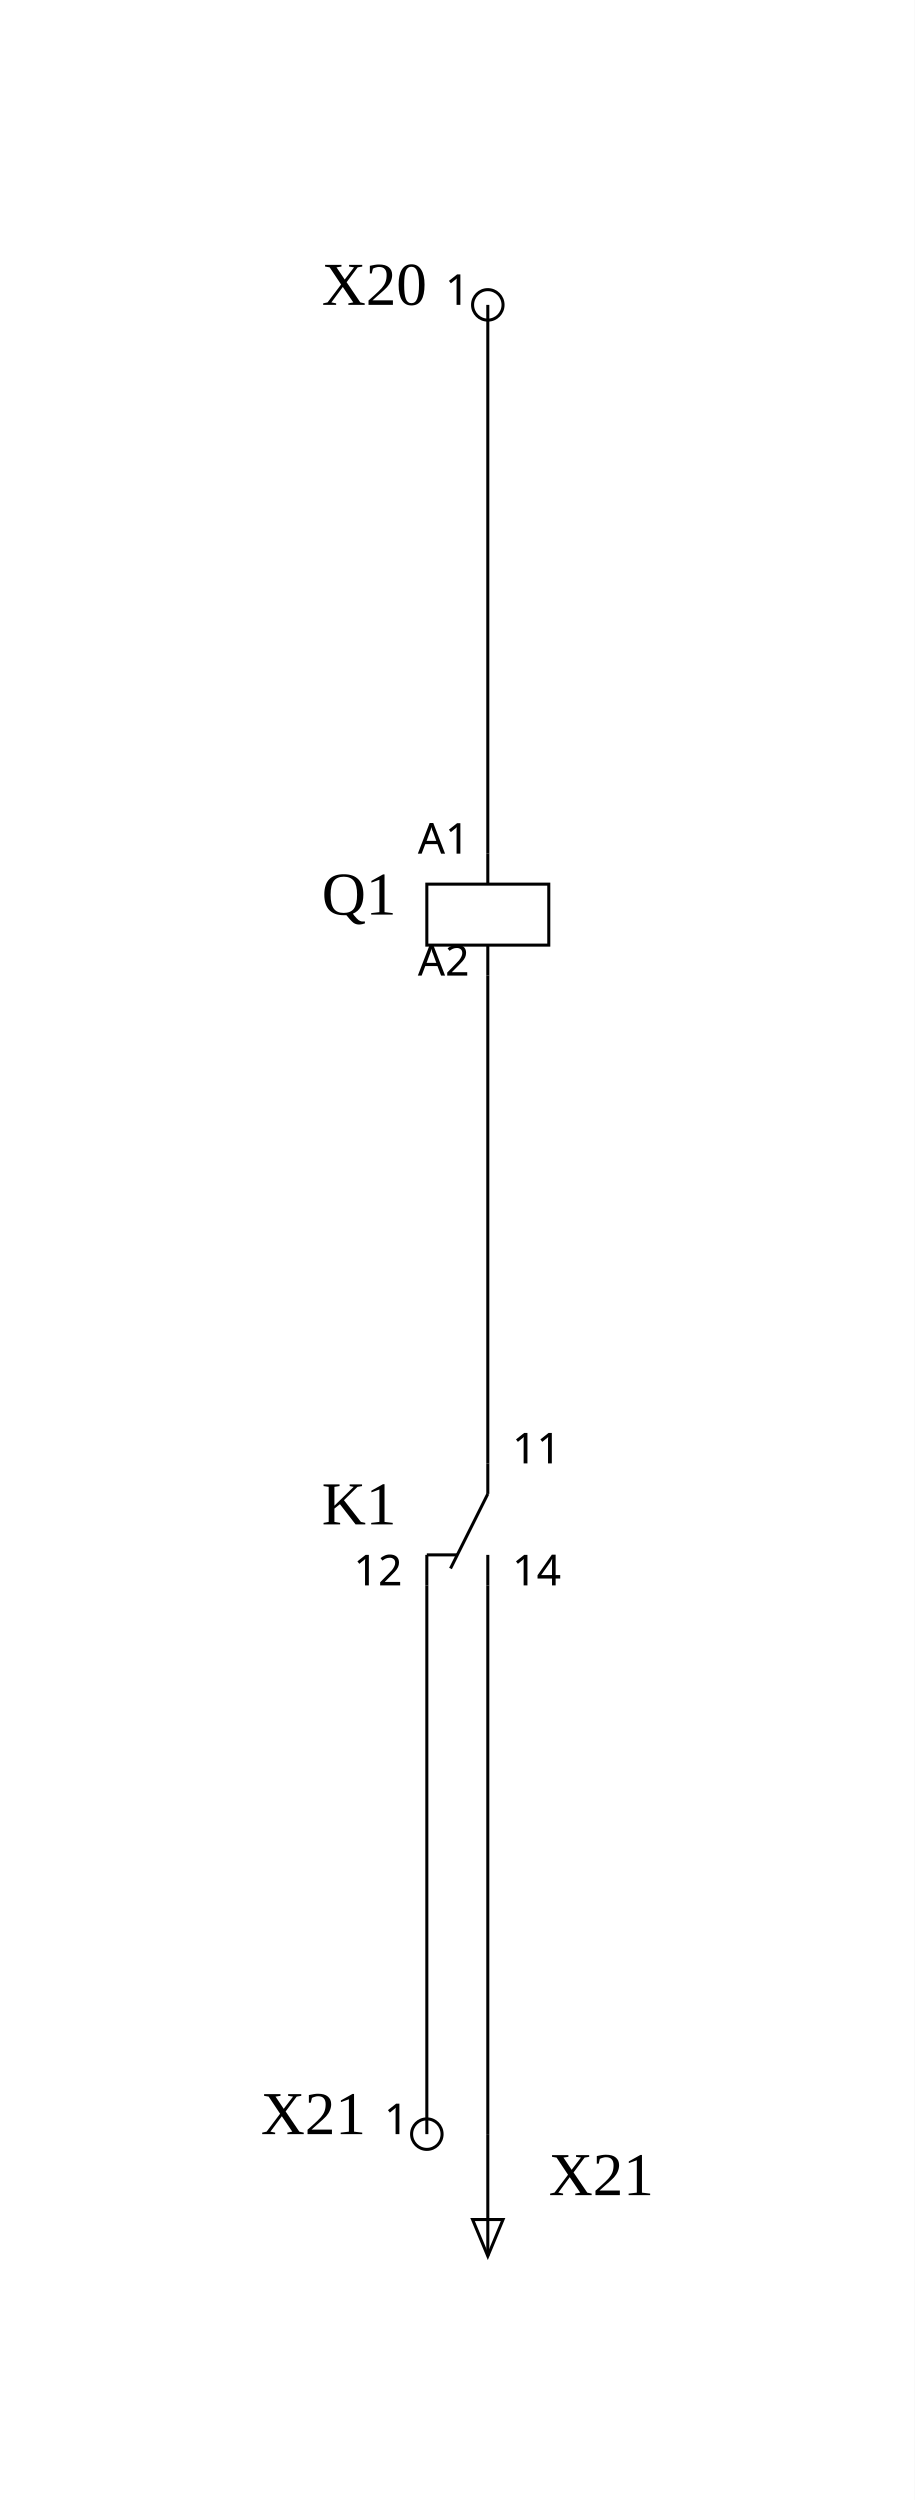
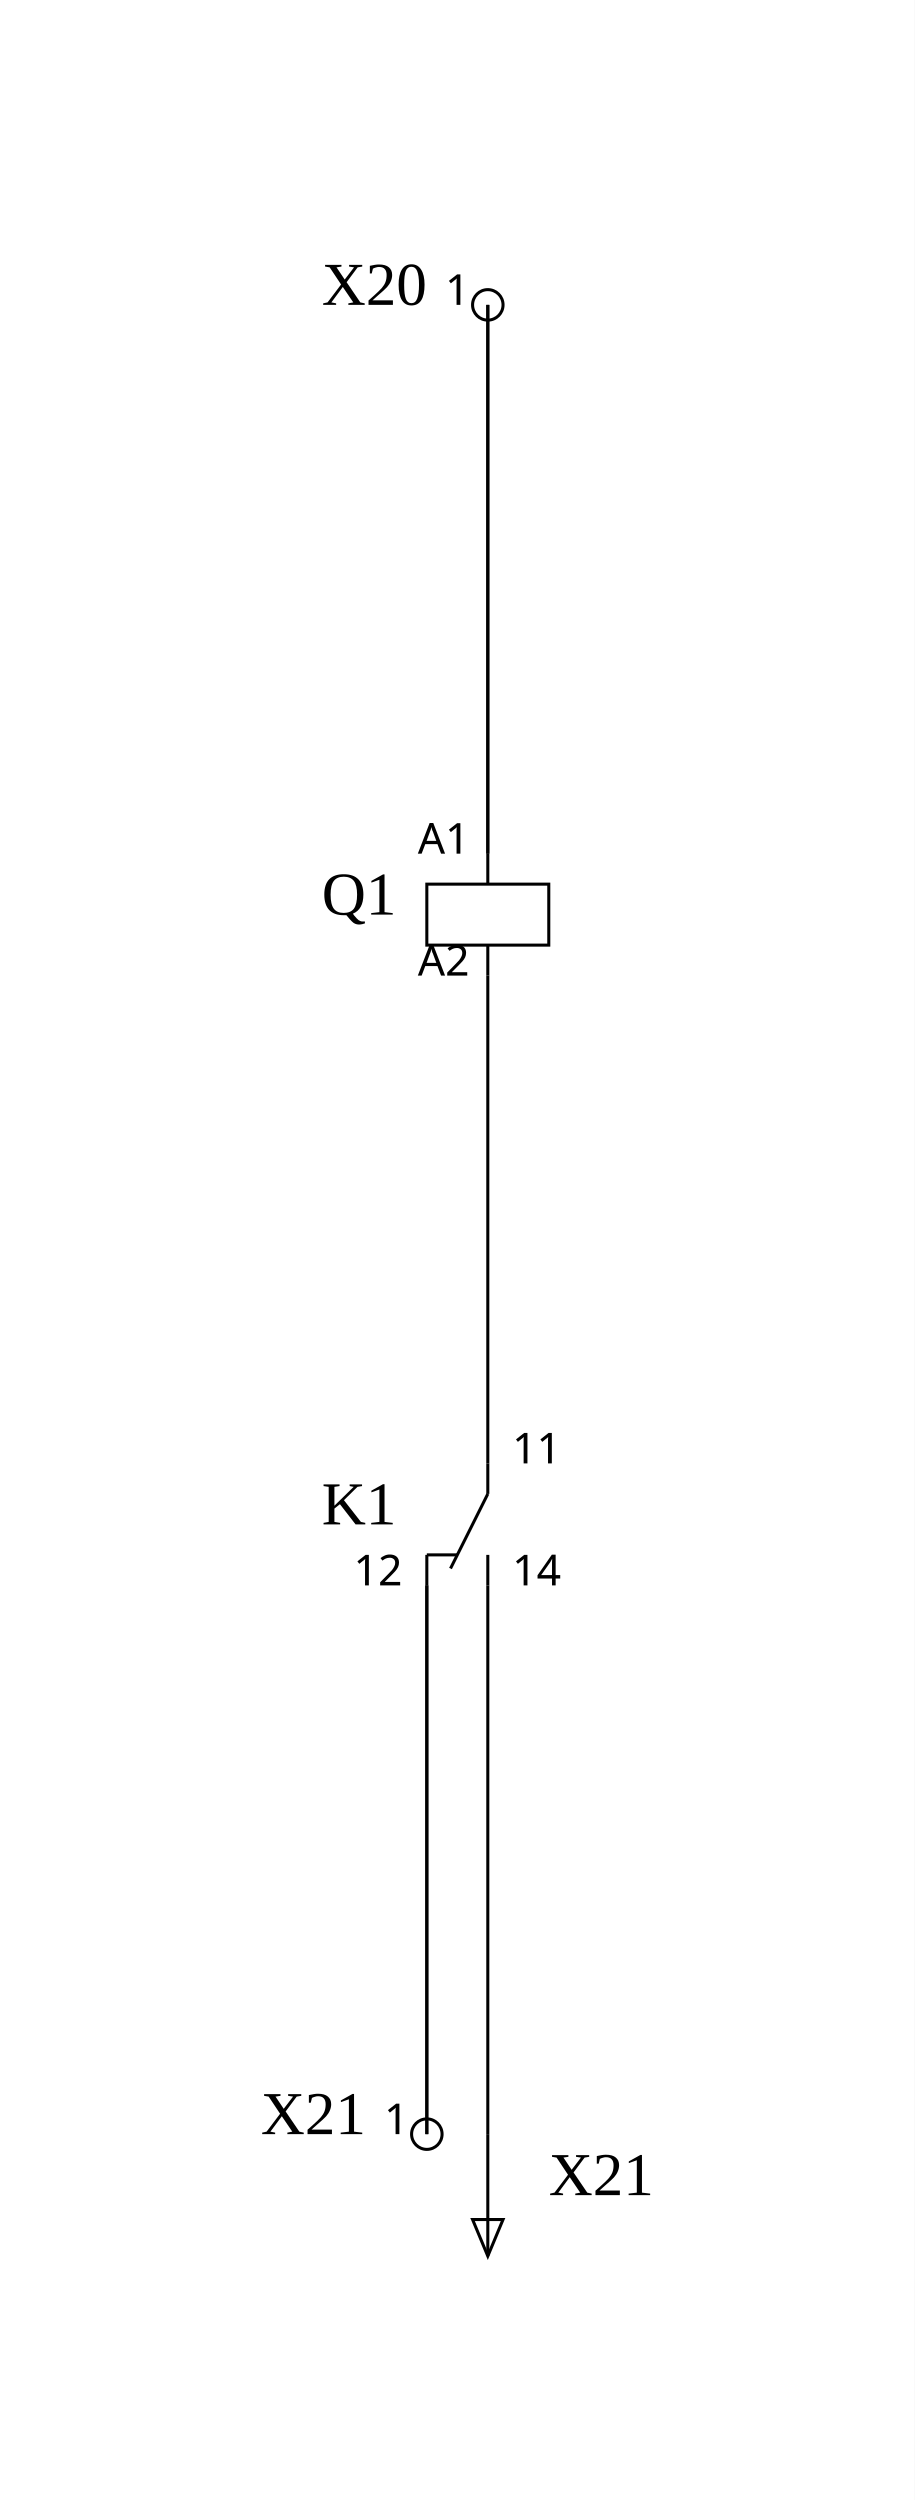
<svg xmlns="http://www.w3.org/2000/svg" width="75.0mm" height="205.0mm" viewBox="-40.0 -25 75.0 205.0">
  <rect x="-40.0" y="-25" width="75.0" height="205.0" fill="white" />
  <g>
    <g class="symbol">
      <circle cx="0.0" cy="0" r="1.25" style="stroke:black;stroke-width:0.25;fill:none" />
      <text x="-5.0" y="0" text-anchor="end" dominant-baseline="auto" font-size="5.0" style="stroke:none;stroke-width:1.0;fill:black;font-family:Times New Roman">X20</text>
      <text x="-1.5" y="0.0" text-anchor="end" dominant-baseline="auto" font-size="3.5" style="stroke:none;stroke-width:1.0;fill:black;font-family:sans-serif">1</text>
    </g>
    <g class="symbol">
      <polygon points="-5.0,47.5 5.0,47.5 5.0,52.5 -5.0,52.5" style="stroke:black;stroke-width:0.25;fill:none" />
      <line x1="0.0" y1="47.5" x2="0.0" y2="45.0" style="stroke:black;stroke-width:0.25;fill:none" />
      <line x1="0.0" y1="52.5" x2="0.0" y2="55.0" style="stroke:black;stroke-width:0.25;fill:none" />
      <text x="-7.5" y="50.0" text-anchor="end" dominant-baseline="auto" font-size="5.0" style="stroke:none;stroke-width:1.0;fill:black;font-family:Times New Roman">Q1</text>
      <text x="-1.5" y="45.0" text-anchor="end" dominant-baseline="auto" font-size="3.5" style="stroke:none;stroke-width:1.0;fill:black;font-family:sans-serif">A1</text>
      <text x="-1.5" y="55.0" text-anchor="end" dominant-baseline="auto" font-size="3.5" style="stroke:none;stroke-width:1.0;fill:black;font-family:sans-serif">A2</text>
    </g>
    <g class="symbol">
      <line x1="0.0" y1="97.5" x2="0.0" y2="95.0" style="stroke:black;stroke-width:0.25;fill:none" />
      <line x1="0.0" y1="102.5" x2="0.0" y2="105.0" style="stroke:black;stroke-width:0.25;fill:none" />
      <line x1="-5.0" y1="102.5" x2="-5.0" y2="105.0" style="stroke:black;stroke-width:0.25;fill:none" />
      <line x1="-5.0" y1="102.5" x2="-2.5" y2="102.5" style="stroke:black;stroke-width:0.25;fill:none" />
      <line x1="0.0" y1="97.5" x2="-3.059" y2="103.618" style="stroke:black;stroke-width:0.25;fill:none" />
      <text x="-7.5" y="100.0" text-anchor="end" dominant-baseline="auto" font-size="5.0" style="stroke:none;stroke-width:1.0;fill:black;font-family:Times New Roman">K1</text>
      <text x="2.0" y="95.0" text-anchor="start" dominant-baseline="auto" font-size="3.5" style="stroke:none;stroke-width:1.0;fill:black;font-family:sans-serif">11</text>
      <text x="-7.0" y="105.0" text-anchor="end" dominant-baseline="auto" font-size="3.5" style="stroke:none;stroke-width:1.0;fill:black;font-family:sans-serif">12</text>
      <text x="2.0" y="105.0" text-anchor="start" dominant-baseline="auto" font-size="3.5" style="stroke:none;stroke-width:1.0;fill:black;font-family:sans-serif">14</text>
    </g>
    <g class="symbol">
      <circle cx="-5.0" cy="150.0" r="1.25" style="stroke:black;stroke-width:0.25;fill:none" />
      <text x="-10.0" y="150.0" text-anchor="end" dominant-baseline="auto" font-size="5.0" style="stroke:none;stroke-width:1.0;fill:black;font-family:Times New Roman">X21</text>
      <text x="-6.5" y="150.0" text-anchor="end" dominant-baseline="auto" font-size="3.5" style="stroke:none;stroke-width:1.0;fill:black;font-family:sans-serif">1</text>
      <line x1="0.0" y1="150.0" x2="0.0" y2="160.0" style="stroke:black;stroke-width:0.25;fill:none" />
      <polygon points="-1.25,157.0 0.0,160.0 1.25,157.0" style="stroke:black;stroke-width:0.25;fill:none" />
      <text x="5.0" y="155.0" text-anchor="start" dominant-baseline="auto" font-size="5.0" style="stroke:none;stroke-width:1.0;fill:black;font-family:Times New Roman">X21</text>
    </g>
    <line x1="0.0" y1="0" x2="0.0" y2="45.0" style="stroke:black;stroke-width:0.25;fill:none" />
+     <line x1="0.0" y1="0" x2="0.0" y2="45.0" style="stroke:black;stroke-width:0.25;fill:none" />
    <line x1="0.0" y1="55.0" x2="0.0" y2="95.0" style="stroke:black;stroke-width:0.25;fill:none" />
+     <line x1="-5.0" y1="105.0" x2="-5.0" y2="150.0" style="stroke:black;stroke-width:0.25;fill:none" />
    <line x1="-5.0" y1="105.0" x2="-5.0" y2="150.0" style="stroke:black;stroke-width:0.25;fill:none" />
    <line x1="0.0" y1="105.0" x2="0.0" y2="150.0" style="stroke:black;stroke-width:0.25;fill:none" />
  </g>
</svg>
